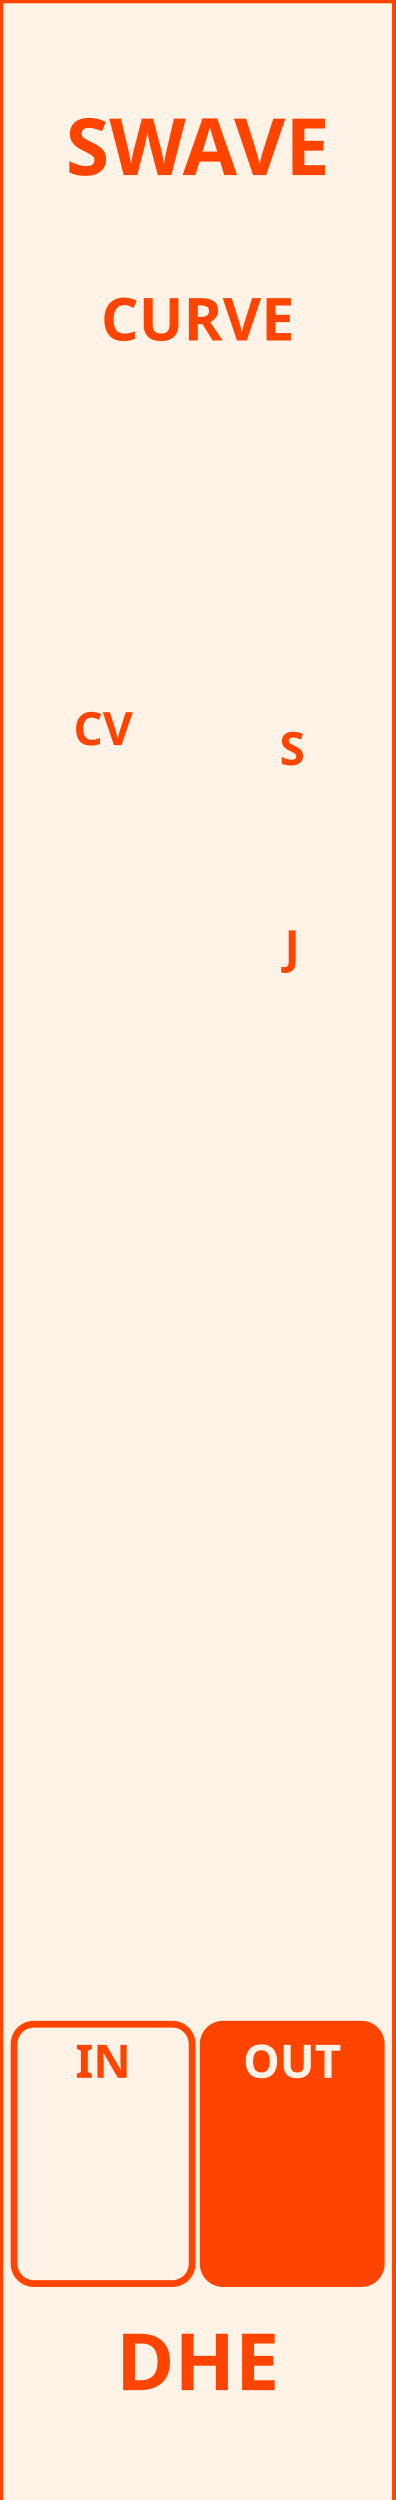
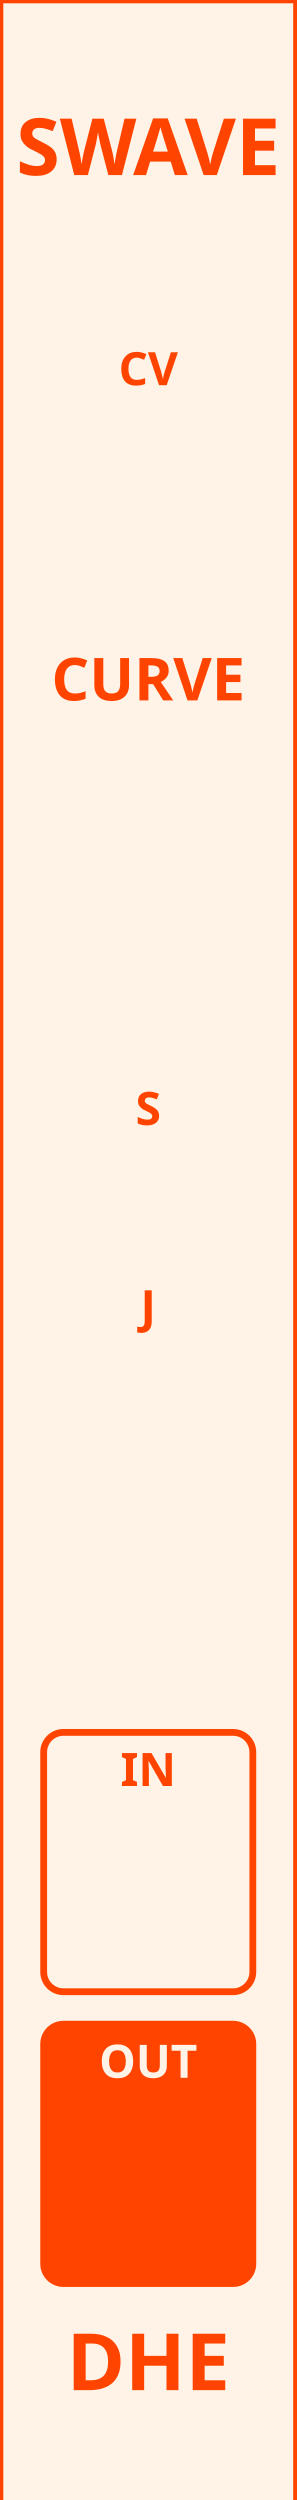
- <svg xmlns="http://www.w3.org/2000/svg" version="1.1" width="60" height="379.429" viewbox="0 0 60 379.429">
-   <rect x="0" y="0" width="60.0" height="380.02" stroke="rgb(255,68,0)" fill="rgb(255,242,230)" stroke-width="1" />
-   <text dominant-baseline="baseline" text-anchor="middle" fill="rgb(255,68,0)" x="30.0" y="26.575" style="font-family:Proxima Nova;font-weight:bold;font-size:12.0px">SWAVE</text>
-   <text dominant-baseline="hanging" text-anchor="middle" fill="rgb(255,68,0)" x="30.0" y="353.445" style="font-family:Proxima Nova;font-weight:bold;font-size:12.0px">DHE</text>
-   <text dominant-baseline="baseline" text-anchor="middle" fill="rgb(255,68,0)" x="30" y="51.673" style="font-family:Proxima Nova;font-weight:bold;font-size:9.0px">CURVE</text>
-   <rect x="-0.221" y="104.954" width="31.742" height="39.362" stroke-width="1.033" rx="3.0" ry="3.0" stroke="none" fill="none" />
-   <text dominant-baseline="baseline" text-anchor="middle" fill="rgb(255,68,0)" x="15.65" y="113.091" style="font-family:Proxima Nova;font-weight:bold;font-size:7.0px">CV</text>
-   <text dominant-baseline="baseline" text-anchor="middle" fill="rgb(255,68,0)" x="44.35" y="116.117" style="font-family:Proxima Nova;font-weight:bold;font-size:7.0px">S</text>
-   <text dominant-baseline="hanging" text-anchor="middle" fill="rgb(255,68,0)" x="44.35" y="140.773" style="font-family:Proxima Nova;font-weight:bold;font-size:7.0px">J</text>
-   <rect x="2.141" y="307.218" width="27.018" height="39.362" stroke-width="1.033" rx="3.0" ry="3.0" stroke="rgb(255,68,0)" fill="rgb(255,242,230)" />
-   <text dominant-baseline="baseline" text-anchor="middle" fill="rgb(255,68,0)" x="15.65" y="315.354" style="font-family:Proxima Nova;font-weight:bold;font-size:7.0px">IN</text>
-   <rect x="30.842" y="307.218" width="27.018" height="39.362" stroke-width="1.033" rx="3.0" ry="3.0" stroke="rgb(255,68,0)" fill="rgb(255,68,0)" />
-   <text dominant-baseline="baseline" text-anchor="middle" fill="rgb(255,242,230)" x="44.35" y="315.354" style="font-family:Proxima Nova;font-weight:bold;font-size:7.0px">OUT</text>
+ <svg xmlns="http://www.w3.org/2000/svg" version="1.1" width="45" height="379.429" viewbox="0 0 45 379.429">
+   <rect x="0" y="0" width="45.0" height="380.02" stroke="rgb(255,68,0)" fill="rgb(255,242,230)" stroke-width="1" />
+   <text dominant-baseline="baseline" text-anchor="middle" fill="rgb(255,68,0)" x="22.5" y="26.575" style="font-family:Proxima Nova;font-weight:bold;font-size:12.0px">SWAVE</text>
+   <text dominant-baseline="hanging" text-anchor="middle" fill="rgb(255,68,0)" x="22.5" y="353.445" style="font-family:Proxima Nova;font-weight:bold;font-size:12.0px">DHE</text>
+   <rect x="6.629" y="50.328" width="31.742" height="39.362" stroke-width="1.033" rx="3.0" ry="3.0" stroke="none" fill="none" />
+   <text dominant-baseline="baseline" text-anchor="middle" fill="rgb(255,68,0)" x="22.5" y="58.465" style="font-family:Proxima Nova;font-weight:bold;font-size:7.0px">CV</text>
+   <text dominant-baseline="baseline" text-anchor="middle" fill="rgb(255,68,0)" x="22.5" y="106.299" style="font-family:Proxima Nova;font-weight:bold;font-size:9.0px">CURVE</text>
+   <text dominant-baseline="baseline" text-anchor="middle" fill="rgb(255,68,0)" x="22.5" y="170.743" style="font-family:Proxima Nova;font-weight:bold;font-size:7.0px">S</text>
+   <text dominant-baseline="hanging" text-anchor="middle" fill="rgb(255,68,0)" x="22.5" y="195.399" style="font-family:Proxima Nova;font-weight:bold;font-size:7.0px">J</text>
+   <rect x="6.629" y="262.927" width="31.742" height="39.362" stroke-width="1.033" rx="3.0" ry="3.0" stroke="rgb(255,68,0)" fill="rgb(255,242,230)" />
+   <text dominant-baseline="baseline" text-anchor="middle" fill="rgb(255,68,0)" x="22.5" y="271.063" style="font-family:Proxima Nova;font-weight:bold;font-size:7.0px">IN</text>
+   <rect x="6.629" y="307.218" width="31.742" height="39.362" stroke-width="1.033" rx="3.0" ry="3.0" stroke="rgb(255,68,0)" fill="rgb(255,68,0)" />
+   <text dominant-baseline="baseline" text-anchor="middle" fill="rgb(255,242,230)" x="22.5" y="315.354" style="font-family:Proxima Nova;font-weight:bold;font-size:7.0px">OUT</text>
</svg>
